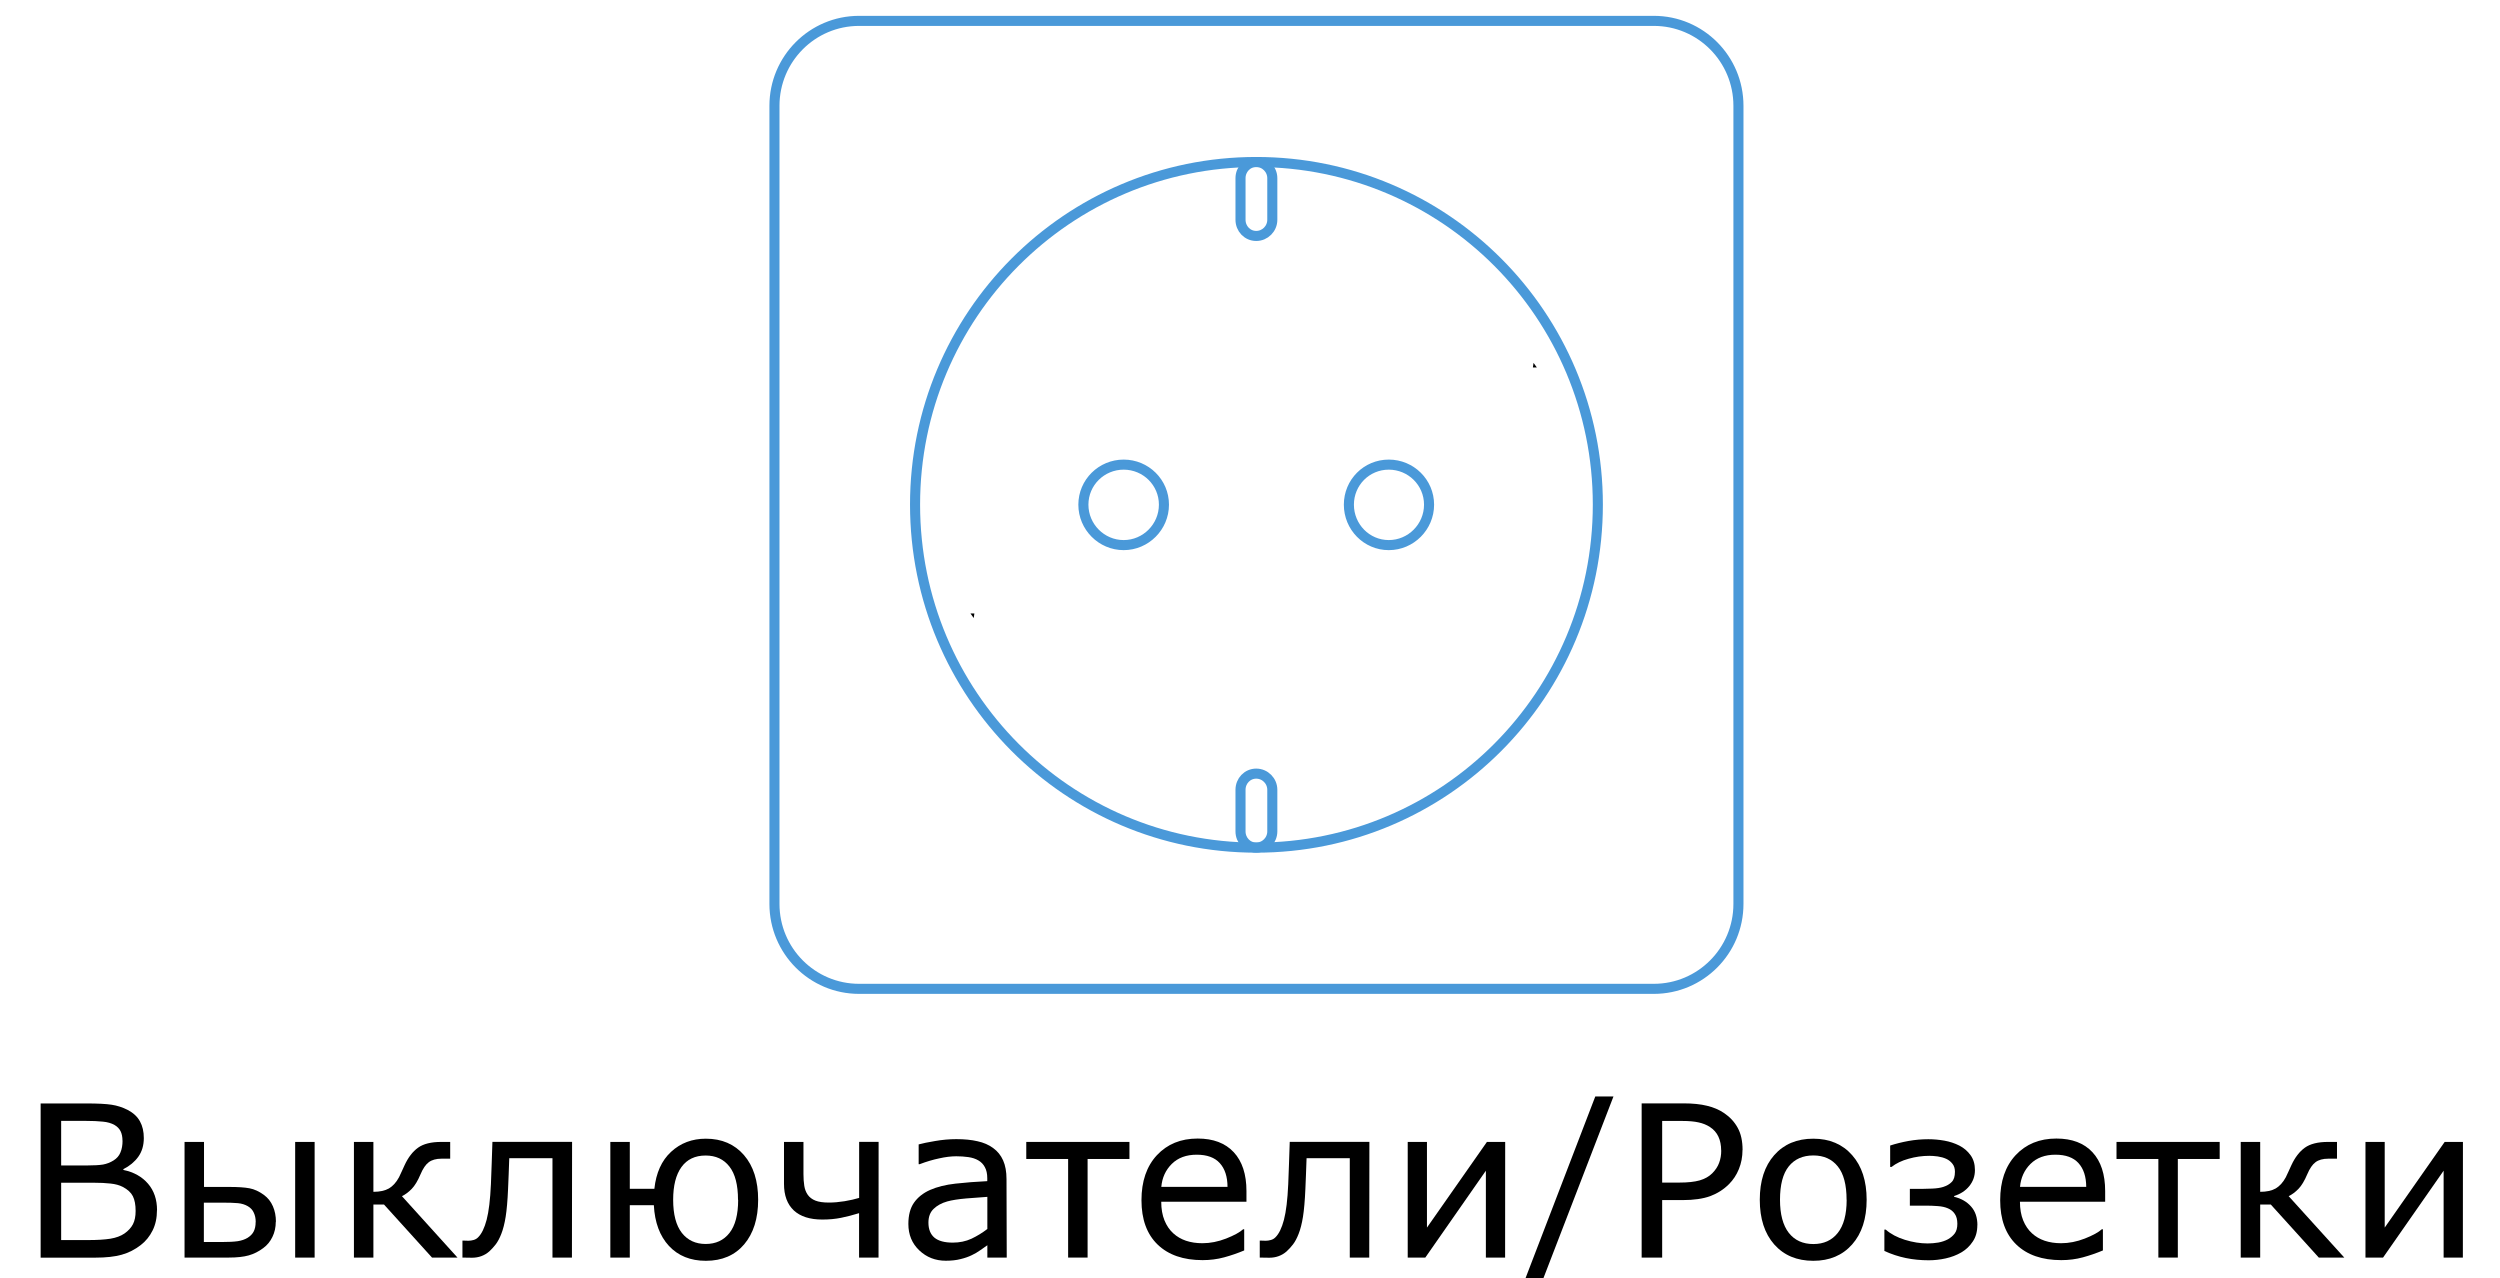
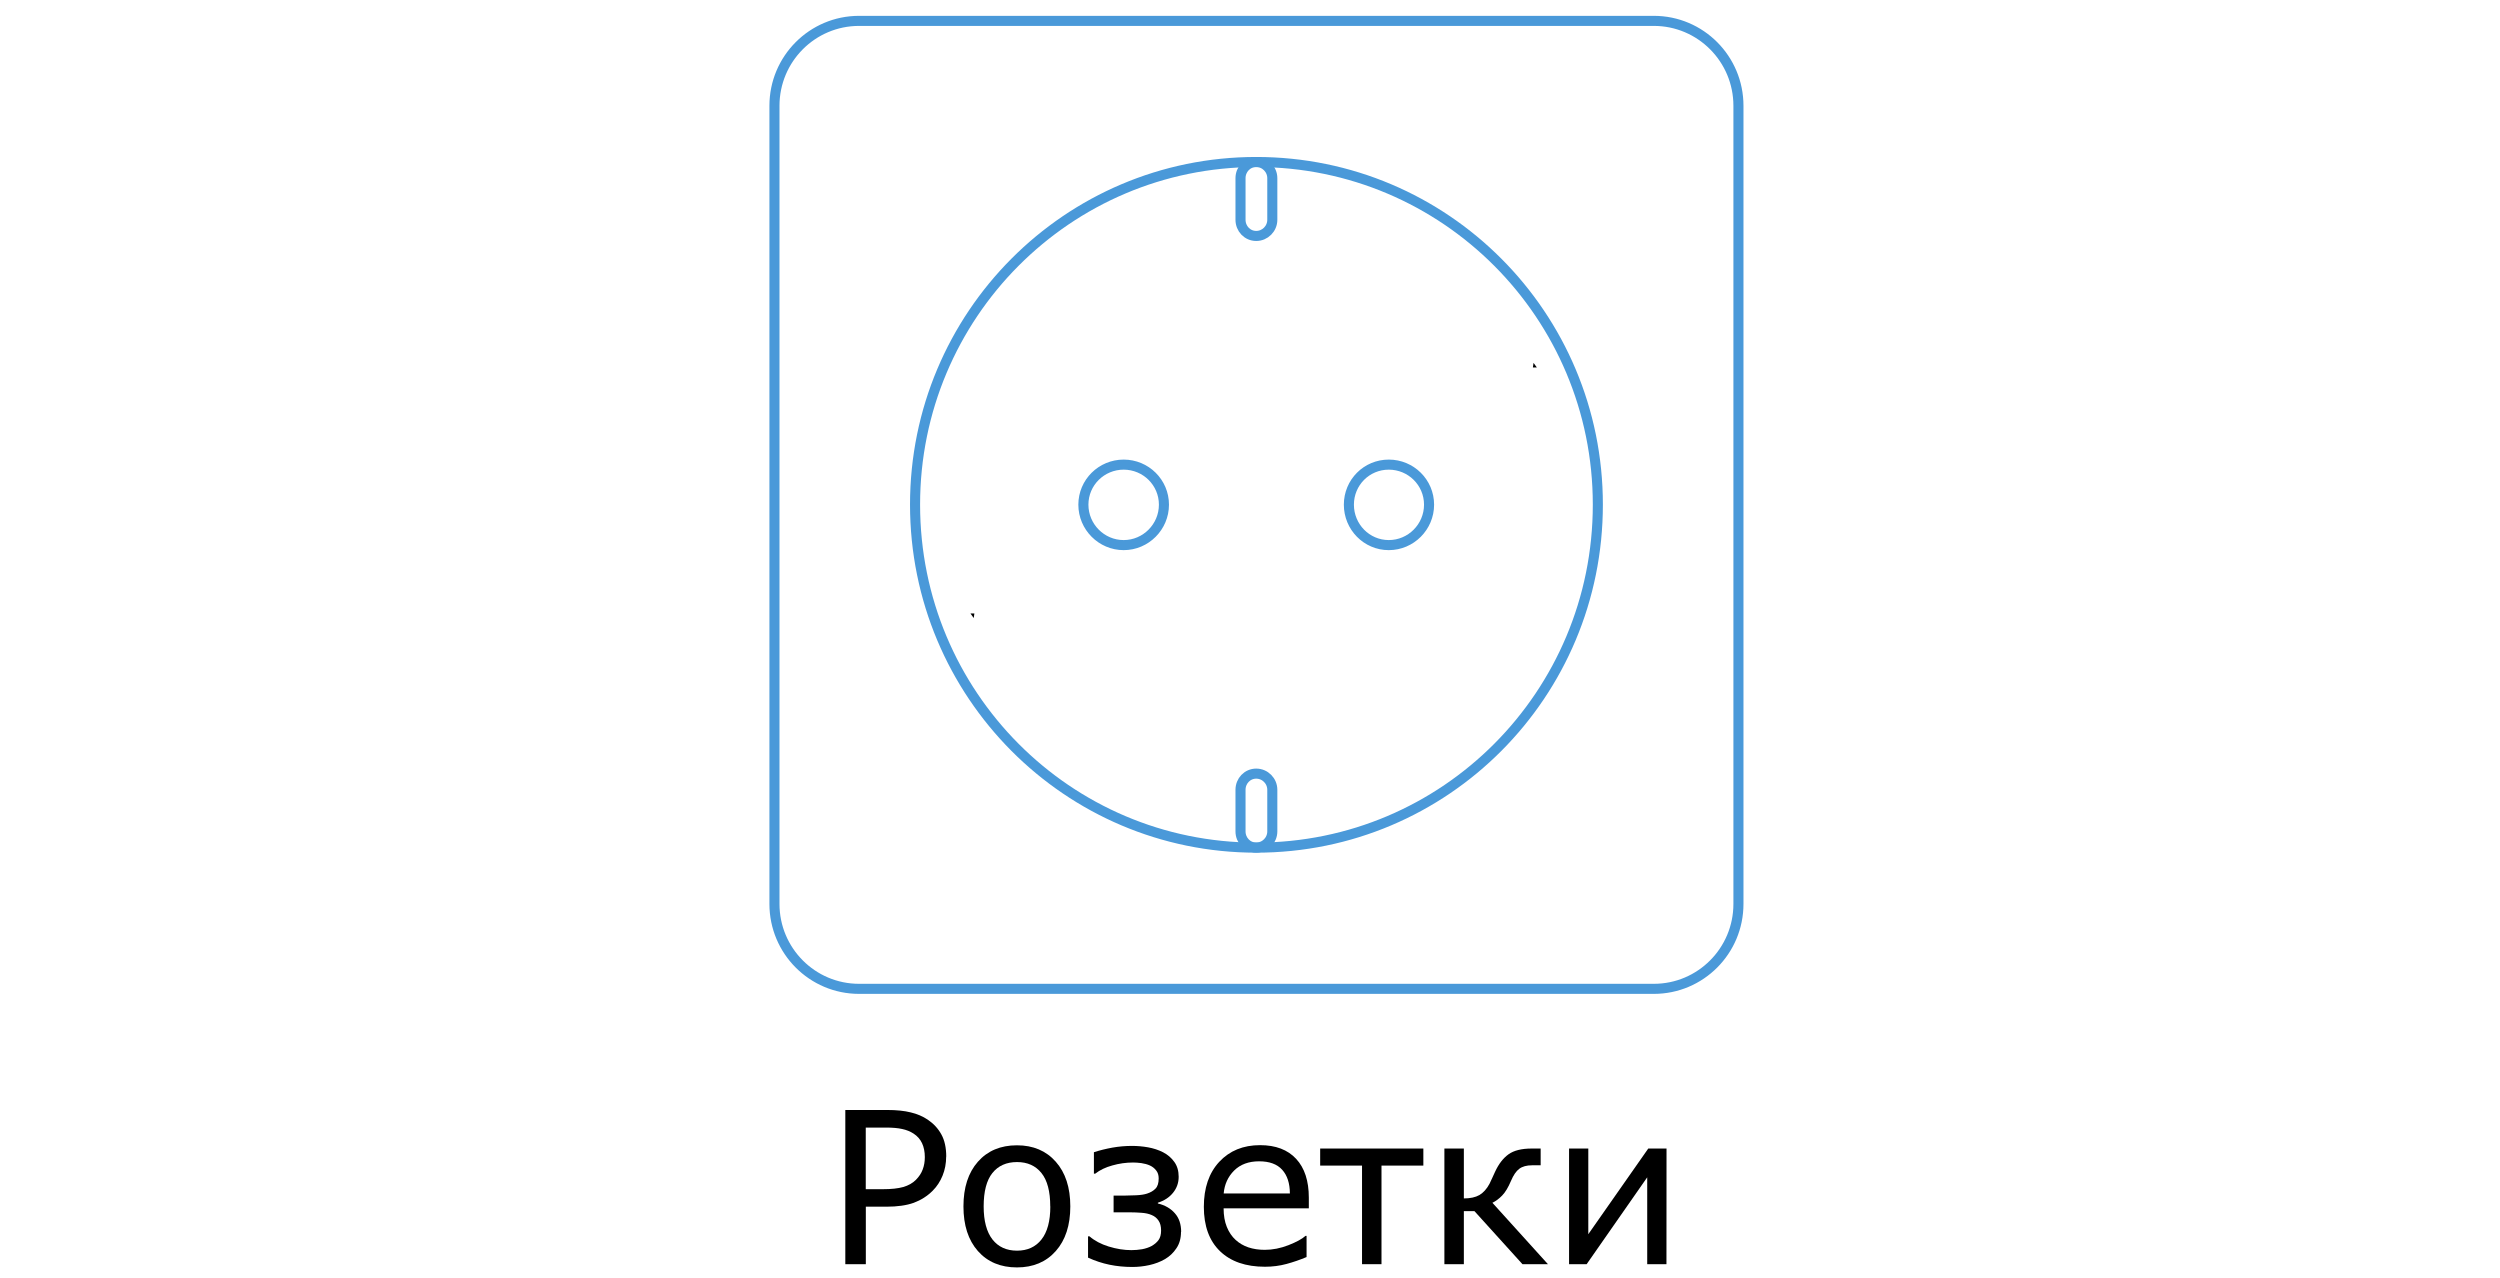
<svg xmlns="http://www.w3.org/2000/svg" width="33.268mm" height="17mm" viewBox="0 0 33.268 17" version="1.1" id="svg20953">
  <defs id="defs20947" />
  <g id="layer1" transform="translate(-45.28919,-133.1472)">
    <text xml:space="preserve" style="font-style:normal;font-weight:normal;font-size:4.233px;line-height:1.25;font-family:sans-serif;letter-spacing:0px;word-spacing:0px;fill:#000000;fill-opacity:1;stroke:none;stroke-width:0.265" x="70.046" y="142.47" id="text891">
      <tspan id="tspan889" x="70.046" y="146.332" style="stroke-width:0.265" />
    </text>
    <polygon transform="matrix(0.00613869,0,0,0.00613775,14.75302,108.4161)" style="clip-rule:evenodd;fill:#000000;fill-rule:evenodd;stroke-width:1.629;image-rendering:optimizeQuality;shape-rendering:geometricPrecision;text-rendering:geometricPrecision" id="polygon824" points="8298.74,4816.12 8297.33,4826 8305.8,4826 " class="fil1" />
    <polygon transform="matrix(0.00613869,0,0,0.00613775,14.75302,108.4161)" style="clip-rule:evenodd;fill:#000000;fill-rule:evenodd;stroke-width:1.629;image-rendering:optimizeQuality;shape-rendering:geometricPrecision;text-rendering:geometricPrecision" id="polygon826" points="7085.19,5369.28 7086.6,5359.4 7078.14,5359.4 " class="fil1" />
    <path id="path818" d="M 67.297,133.425 H 56.721 c -0.622,0 -1.126,0.506 -1.126,1.13 v 10.621 c 0,0.624 0.504,1.13 1.126,1.13 h 10.576 c 0.622,0 1.126,-0.506 1.126,-1.13 V 134.555 c 0,-0.624 -0.504,-1.13 -1.126,-1.13 z" style="fill:none;stroke:#4a99d9;stroke-width:0.134px;stroke-linecap:butt;stroke-linejoin:miter;stroke-miterlimit:4;stroke-dasharray:none;stroke-opacity:1" />
    <path id="path820-0" d="m 62.006,135.303 c -2.509,0 -4.54,2.04 -4.54,4.559 0,2.525 2.032,4.565 4.54,4.565 2.514,0 4.546,-2.04 4.546,-4.565 0,-2.519 -2.032,-4.559 -4.546,-4.559 z" style="fill:none;stroke:#4a99d9;stroke-width:0.134px;stroke-linecap:butt;stroke-linejoin:miter;stroke-miterlimit:4;stroke-dasharray:none;stroke-opacity:1" />
    <path id="path822-2" d="m 60.242,139.33 c -0.295,0 -0.536,0.237 -0.536,0.533 0,0.296 0.241,0.538 0.536,0.538 0.295,0 0.536,-0.242 0.536,-0.538 0,-0.296 -0.241,-0.533 -0.536,-0.533 z" style="fill:none;stroke:#4a99d9;stroke-width:0.134px;stroke-linecap:butt;stroke-linejoin:miter;stroke-miterlimit:4;stroke-dasharray:none;stroke-opacity:1" />
    <path id="path824" d="m 63.77,139.33 c -0.295,0 -0.531,0.237 -0.531,0.533 0,0.296 0.236,0.538 0.531,0.538 0.295,0 0.536,-0.242 0.536,-0.538 0,-0.296 -0.241,-0.533 -0.536,-0.533 z" style="fill:none;stroke:#4a99d9;stroke-width:0.134px;stroke-linecap:butt;stroke-linejoin:miter;stroke-miterlimit:4;stroke-dasharray:none;stroke-opacity:1" />
    <path id="path826" d="m 62.006,143.442 v 0 c 0.118,0 0.214,0.097 0.214,0.215 v 0.554 c 0,0.118 -0.096,0.215 -0.214,0.215 v 0 c -0.118,0 -0.209,-0.097 -0.209,-0.215 v -0.554 c 0,-0.118 0.091,-0.215 0.209,-0.215 z" style="fill:none;stroke:#4a99d9;stroke-width:0.134px;stroke-linecap:butt;stroke-linejoin:miter;stroke-miterlimit:4;stroke-dasharray:none;stroke-opacity:1" />
    <path id="path828" d="m 62.006,135.303 v 0 c 0.118,0 0.214,0.097 0.214,0.215 v 0.554 c 0,0.118 -0.096,0.215 -0.214,0.215 v 0 c -0.118,0 -0.209,-0.097 -0.209,-0.215 v -0.554 c 0,-0.118 0.091,-0.215 0.209,-0.215 z" style="fill:none;stroke:#4a99d9;stroke-width:0.134px;stroke-linecap:butt;stroke-linejoin:miter;stroke-miterlimit:4;stroke-dasharray:none;stroke-opacity:1" />
    <text xml:space="preserve" style="font-style:normal;font-weight:normal;font-size:6.35px;line-height:1.25;font-family:sans-serif;letter-spacing:0px;word-spacing:0px;fill:#000000;fill-opacity:1;stroke:none;stroke-width:0.265" x="69.878" y="142.467" id="text1433">
      <tspan id="tspan1431" x="69.878" y="148.26" style="stroke-width:0.265" />
    </text>
-     <g aria-label="Выключатели/Розетки" style="font-style:normal;font-variant:normal;font-weight:normal;font-stretch:normal;font-size:2.822px;line-height:1.25;font-family:sans-serif;-inkscape-font-specification:sans-serif;letter-spacing:0px;word-spacing:0px;fill:#000000;fill-opacity:1;stroke:none;stroke-width:0.265" id="text2979">
-       <path d="m 47.378,149.251 q 0,0.153 -0.058,0.27 -0.058,0.117 -0.156,0.193 -0.116,0.091 -0.255,0.13 -0.138,0.039 -0.351,0.039 h -0.728 v -2.052 h 0.608 q 0.225,0 0.336,0.017 0.112,0.017 0.214,0.069 0.113,0.059 0.164,0.153 0.051,0.092 0.051,0.222 0,0.146 -0.074,0.249 -0.074,0.102 -0.198,0.164 v 0.011 q 0.208,0.043 0.328,0.183 0.12,0.139 0.12,0.353 z m -0.459,-0.925 q 0,-0.074 -0.025,-0.125 -0.025,-0.051 -0.08,-0.083 -0.065,-0.037 -0.157,-0.045 -0.092,-0.01 -0.229,-0.01 H 46.103 v 0.593 h 0.353 q 0.128,0 0.204,-0.012 0.076,-0.014 0.141,-0.055 0.065,-0.041 0.091,-0.106 0.028,-0.066 0.028,-0.156 z m 0.175,0.936 q 0,-0.124 -0.037,-0.197 -0.037,-0.073 -0.135,-0.124 -0.066,-0.034 -0.161,-0.044 -0.094,-0.011 -0.229,-0.011 h -0.429 v 0.763 h 0.361 q 0.179,0 0.294,-0.018 0.114,-0.019 0.187,-0.069 0.077,-0.054 0.113,-0.123 0.036,-0.069 0.036,-0.178 z" style="font-style:normal;font-variant:normal;font-weight:normal;font-stretch:normal;font-size:2.822px;font-family:sans-serif;-inkscape-font-specification:sans-serif;stroke-width:0.265" id="path2981" />
-       <path d="m 48.692,149.409 q 0,-0.07 -0.025,-0.123 -0.023,-0.054 -0.079,-0.087 -0.058,-0.034 -0.132,-0.041 -0.073,-0.007 -0.211,-0.007 h -0.243 v 0.524 h 0.237 q 0.138,0 0.214,-0.011 0.076,-0.012 0.131,-0.045 0.057,-0.036 0.081,-0.084 0.026,-0.05 0.026,-0.125 z m 0.267,-0.004 q 0,0.112 -0.045,0.203 -0.044,0.091 -0.121,0.147 -0.091,0.069 -0.194,0.098 -0.103,0.029 -0.266,0.029 h -0.588 v -1.539 h 0.259 v 0.599 h 0.336 q 0.174,0 0.269,0.018 0.096,0.018 0.192,0.088 0.08,0.059 0.12,0.152 0.04,0.092 0.04,0.205 z m 0.258,-1.062 h 0.259 v 1.539 h -0.259 z" style="font-style:normal;font-variant:normal;font-weight:normal;font-stretch:normal;font-size:2.822px;font-family:sans-serif;-inkscape-font-specification:sans-serif;stroke-width:0.265" id="path2983" />
-       <path d="m 51.377,149.882 h -0.339 l -0.639,-0.706 h -0.141 v 0.706 h -0.259 v -1.539 h 0.259 v 0.664 q 0.128,0 0.207,-0.045 0.079,-0.047 0.134,-0.149 0.019,-0.037 0.037,-0.079 0.019,-0.043 0.037,-0.081 0.072,-0.156 0.179,-0.233 0.107,-0.077 0.309,-0.077 h 0.119 v 0.223 h -0.114 q -0.109,0 -0.171,0.047 -0.061,0.045 -0.11,0.161 -0.055,0.13 -0.117,0.194 -0.061,0.063 -0.13,0.097 z" style="font-style:normal;font-variant:normal;font-weight:normal;font-stretch:normal;font-size:2.822px;font-family:sans-serif;-inkscape-font-specification:sans-serif;stroke-width:0.265" id="path2985" />
-       <path d="m 52.9,149.882 h -0.259 v -1.322 h -0.575 q -0.004,0.114 -0.008,0.22 -0.004,0.106 -0.008,0.192 -0.01,0.23 -0.032,0.368 -0.022,0.136 -0.058,0.227 -0.033,0.085 -0.074,0.139 -0.04,0.052 -0.087,0.095 -0.047,0.041 -0.105,0.062 -0.057,0.021 -0.124,0.021 -0.023,0 -0.069,-0.001 -0.044,-0.001 -0.058,-0.001 v -0.226 h 0.014 q 0.011,0 0.032,0.001 0.021,0.001 0.034,0.001 0.033,0 0.068,-0.01 0.036,-0.01 0.061,-0.036 0.07,-0.069 0.113,-0.233 0.043,-0.164 0.057,-0.474 0.005,-0.113 0.01,-0.267 0.005,-0.156 0.01,-0.296 h 1.06 z" style="font-style:normal;font-variant:normal;font-weight:normal;font-stretch:normal;font-size:2.822px;font-family:sans-serif;-inkscape-font-specification:sans-serif;stroke-width:0.265" id="path2987" />
-       <path d="m 55.11,149.113 q 0,-0.296 -0.114,-0.442 -0.114,-0.147 -0.317,-0.147 -0.211,0 -0.322,0.154 -0.11,0.153 -0.11,0.435 0,0.292 0.116,0.441 0.116,0.147 0.317,0.147 0.201,0 0.316,-0.146 0.116,-0.147 0.116,-0.442 z m -1.12,0.072 h -0.32 v 0.697 h -0.259 v -1.539 h 0.259 v 0.624 h 0.327 q 0.034,-0.318 0.222,-0.492 0.189,-0.175 0.463,-0.175 0.318,0 0.507,0.218 0.189,0.218 0.189,0.595 0,0.373 -0.186,0.593 -0.186,0.219 -0.51,0.219 -0.306,0 -0.491,-0.198 -0.183,-0.198 -0.201,-0.542 z" style="font-style:normal;font-variant:normal;font-weight:normal;font-stretch:normal;font-size:2.822px;font-family:sans-serif;-inkscape-font-specification:sans-serif;stroke-width:0.265" id="path2989" />
-       <path d="m 56.98,149.882 h -0.259 v -0.591 q -0.125,0.039 -0.24,0.062 -0.114,0.023 -0.249,0.023 -0.248,0 -0.379,-0.121 -0.131,-0.123 -0.131,-0.353 v -0.559 h 0.259 v 0.427 q 0,0.088 0.011,0.158 0.011,0.069 0.047,0.12 0.036,0.05 0.101,0.076 0.065,0.026 0.181,0.026 0.095,0 0.207,-0.018 0.112,-0.019 0.194,-0.044 v -0.746 h 0.259 z" style="font-style:normal;font-variant:normal;font-weight:normal;font-stretch:normal;font-size:2.822px;font-family:sans-serif;-inkscape-font-specification:sans-serif;stroke-width:0.265" id="path2991" />
-       <path d="m 58.686,149.882 h -0.258 v -0.164 q -0.034,0.023 -0.094,0.066 -0.058,0.041 -0.113,0.066 -0.065,0.032 -0.149,0.052 -0.084,0.022 -0.197,0.022 -0.208,0 -0.353,-0.138 -0.145,-0.138 -0.145,-0.351 0,-0.175 0.074,-0.282 0.076,-0.109 0.215,-0.171 0.141,-0.062 0.338,-0.084 0.197,-0.022 0.423,-0.033 v -0.04 q 0,-0.088 -0.032,-0.146 -0.03,-0.058 -0.088,-0.091 -0.055,-0.032 -0.132,-0.043 -0.077,-0.011 -0.161,-0.011 -0.102,0 -0.227,0.028 -0.125,0.026 -0.259,0.077 h -0.014 v -0.263 q 0.076,-0.021 0.219,-0.045 0.143,-0.025 0.282,-0.025 0.163,0 0.282,0.028 0.121,0.026 0.209,0.091 0.087,0.063 0.132,0.164 0.045,0.101 0.045,0.249 z m -0.258,-0.379 v -0.429 q -0.119,0.007 -0.28,0.021 -0.16,0.014 -0.254,0.04 -0.112,0.032 -0.181,0.099 -0.069,0.066 -0.069,0.183 0,0.132 0.08,0.2 0.08,0.066 0.244,0.066 0.136,0 0.249,-0.052 0.113,-0.054 0.209,-0.128 z" style="font-style:normal;font-variant:normal;font-weight:normal;font-stretch:normal;font-size:2.822px;font-family:sans-serif;-inkscape-font-specification:sans-serif;stroke-width:0.265" id="path2993" />
-       <path d="m 60.319,148.57 h -0.557 v 1.312 h -0.259 v -1.312 h -0.557 v -0.227 h 1.373 z" style="font-style:normal;font-variant:normal;font-weight:normal;font-stretch:normal;font-size:2.822px;font-family:sans-serif;-inkscape-font-specification:sans-serif;stroke-width:0.265" id="path2995" />
-       <path d="M 61.876,149.139 H 60.742 q 0,0.142 0.043,0.248 0.043,0.105 0.117,0.172 0.072,0.066 0.169,0.099 0.099,0.033 0.218,0.033 0.157,0 0.316,-0.062 0.16,-0.063 0.227,-0.124 h 0.014 v 0.282 q -0.131,0.055 -0.267,0.092 -0.136,0.037 -0.287,0.037 -0.383,0 -0.598,-0.207 -0.215,-0.208 -0.215,-0.59 0,-0.378 0.205,-0.599 0.207,-0.222 0.543,-0.222 0.311,0 0.48,0.182 0.169,0.182 0.169,0.517 z m -0.252,-0.198 q -0.001,-0.204 -0.103,-0.316 -0.101,-0.112 -0.307,-0.112 -0.208,0 -0.332,0.123 -0.123,0.123 -0.139,0.305 z" style="font-style:normal;font-variant:normal;font-weight:normal;font-stretch:normal;font-size:2.822px;font-family:sans-serif;-inkscape-font-specification:sans-serif;stroke-width:0.265" id="path2997" />
-       <path d="m 63.51,149.882 h -0.259 v -1.322 h -0.575 q -0.004,0.114 -0.008,0.22 -0.004,0.106 -0.008,0.192 -0.01,0.23 -0.032,0.368 -0.022,0.136 -0.058,0.227 -0.033,0.085 -0.074,0.139 -0.04,0.052 -0.087,0.095 -0.047,0.041 -0.105,0.062 -0.057,0.021 -0.124,0.021 -0.023,0 -0.069,-0.001 -0.044,-0.001 -0.058,-0.001 v -0.226 h 0.014 q 0.011,0 0.032,0.001 0.021,0.001 0.034,0.001 0.033,0 0.068,-0.01 0.036,-0.01 0.061,-0.036 0.07,-0.069 0.113,-0.233 0.043,-0.164 0.057,-0.474 0.005,-0.113 0.01,-0.267 0.005,-0.156 0.01,-0.296 h 1.06 z" style="font-style:normal;font-variant:normal;font-weight:normal;font-stretch:normal;font-size:2.822px;font-family:sans-serif;-inkscape-font-specification:sans-serif;stroke-width:0.265" id="path2999" />
-       <path d="m 65.318,149.882 h -0.256 v -1.156 l -0.806,1.156 H 64.022 v -1.539 h 0.256 v 1.14 l 0.798,-1.14 h 0.243 z" style="font-style:normal;font-variant:normal;font-weight:normal;font-stretch:normal;font-size:2.822px;font-family:sans-serif;-inkscape-font-specification:sans-serif;stroke-width:0.265" id="path3001" />
-       <path d="m 66.76,147.738 -0.988,2.563 h -0.238 l 0.984,-2.563 z" style="font-style:normal;font-variant:normal;font-weight:normal;font-stretch:normal;font-size:2.822px;font-family:sans-serif;-inkscape-font-specification:sans-serif;stroke-width:0.265" id="path3003" />
-       <path d="m 68.477,148.45 q 0,0.136 -0.048,0.254 -0.047,0.116 -0.132,0.201 -0.106,0.106 -0.251,0.16 -0.145,0.052 -0.365,0.052 H 67.408 v 0.765 h -0.273 v -2.052 h 0.557 q 0.185,0 0.313,0.032 0.128,0.03 0.227,0.097 0.117,0.079 0.181,0.196 0.065,0.117 0.065,0.296 z m -0.284,0.007 q 0,-0.106 -0.037,-0.185 -0.037,-0.079 -0.113,-0.128 -0.066,-0.043 -0.152,-0.061 -0.084,-0.019 -0.214,-0.019 H 67.408 v 0.82 h 0.23 q 0.165,0 0.269,-0.029 0.103,-0.03 0.168,-0.095 0.065,-0.066 0.091,-0.139 0.028,-0.073 0.028,-0.164 z" style="font-style:normal;font-variant:normal;font-weight:normal;font-stretch:normal;font-size:2.822px;font-family:sans-serif;-inkscape-font-specification:sans-serif;stroke-width:0.265" id="path3005" />
-       <path d="m 70.129,149.113 q 0,0.376 -0.193,0.594 -0.193,0.218 -0.517,0.218 -0.327,0 -0.52,-0.218 -0.192,-0.218 -0.192,-0.594 0,-0.376 0.192,-0.594 0.193,-0.219 0.52,-0.219 0.324,0 0.517,0.219 0.193,0.218 0.193,0.594 z m -0.267,0 q 0,-0.299 -0.117,-0.444 -0.117,-0.146 -0.325,-0.146 -0.211,0 -0.328,0.146 -0.116,0.145 -0.116,0.444 0,0.289 0.117,0.44 0.117,0.149 0.327,0.149 0.207,0 0.324,-0.147 0.119,-0.149 0.119,-0.441 z" style="font-style:normal;font-variant:normal;font-weight:normal;font-stretch:normal;font-size:2.822px;font-family:sans-serif;-inkscape-font-specification:sans-serif;stroke-width:0.265" id="path3007" />
-       <path d="m 71.602,149.45 q 0,0.13 -0.061,0.219 -0.059,0.09 -0.153,0.145 -0.094,0.054 -0.207,0.079 -0.113,0.025 -0.226,0.025 -0.16,0 -0.305,-0.03 -0.145,-0.03 -0.285,-0.094 v -0.284 h 0.018 q 0.101,0.088 0.256,0.136 0.156,0.048 0.302,0.048 0.069,0 0.142,-0.012 0.073,-0.014 0.127,-0.043 0.058,-0.033 0.092,-0.079 0.034,-0.047 0.034,-0.127 0,-0.083 -0.034,-0.132 -0.033,-0.05 -0.091,-0.074 -0.057,-0.025 -0.136,-0.03 -0.08,-0.006 -0.146,-0.006 h -0.225 v -0.223 h 0.156 q 0.055,0 0.143,-0.004 0.09,-0.004 0.145,-0.022 0.072,-0.023 0.113,-0.066 0.043,-0.043 0.043,-0.136 0,-0.065 -0.033,-0.106 -0.033,-0.043 -0.083,-0.066 -0.051,-0.023 -0.114,-0.032 -0.062,-0.008 -0.11,-0.008 -0.141,0 -0.277,0.039 -0.135,0.037 -0.227,0.109 h -0.018 v -0.285 q 0.114,-0.037 0.245,-0.061 0.131,-0.023 0.262,-0.023 0.107,0 0.214,0.019 0.107,0.019 0.2,0.066 0.091,0.047 0.149,0.128 0.058,0.08 0.058,0.198 0,0.121 -0.076,0.214 -0.074,0.091 -0.201,0.131 v 0.01 q 0.142,0.034 0.226,0.13 0.084,0.094 0.084,0.249 z" style="font-style:normal;font-variant:normal;font-weight:normal;font-stretch:normal;font-size:2.822px;font-family:sans-serif;-inkscape-font-specification:sans-serif;stroke-width:0.265" id="path3009" />
-       <path d="m 73.303,149.139 h -1.134 q 0,0.142 0.043,0.248 0.043,0.105 0.117,0.172 0.072,0.066 0.169,0.099 0.099,0.033 0.218,0.033 0.157,0 0.316,-0.062 0.16,-0.063 0.227,-0.124 h 0.014 v 0.282 q -0.131,0.055 -0.267,0.092 -0.136,0.037 -0.287,0.037 -0.383,0 -0.598,-0.207 -0.215,-0.208 -0.215,-0.59 0,-0.378 0.205,-0.599 0.207,-0.222 0.543,-0.222 0.311,0 0.48,0.182 0.169,0.182 0.169,0.517 z m -0.252,-0.198 q -0.001,-0.204 -0.103,-0.316 -0.101,-0.112 -0.307,-0.112 -0.208,0 -0.332,0.123 -0.123,0.123 -0.139,0.305 z" style="font-style:normal;font-variant:normal;font-weight:normal;font-stretch:normal;font-size:2.822px;font-family:sans-serif;-inkscape-font-specification:sans-serif;stroke-width:0.265" id="path3011" />
-       <path d="M 74.827,148.57 H 74.27 v 1.312 h -0.259 v -1.312 h -0.557 v -0.227 h 1.373 z" style="font-style:normal;font-variant:normal;font-weight:normal;font-stretch:normal;font-size:2.822px;font-family:sans-serif;-inkscape-font-specification:sans-serif;stroke-width:0.265" id="path3013" />
-       <path d="m 76.485,149.882 h -0.339 l -0.639,-0.706 h -0.141 v 0.706 H 75.107 v -1.539 h 0.259 v 0.664 q 0.128,0 0.207,-0.045 0.079,-0.047 0.134,-0.149 0.019,-0.037 0.037,-0.079 0.019,-0.043 0.037,-0.081 0.072,-0.156 0.179,-0.233 0.107,-0.077 0.309,-0.077 h 0.119 v 0.223 H 76.273 q -0.109,0 -0.171,0.047 -0.061,0.045 -0.11,0.161 -0.055,0.13 -0.117,0.194 -0.061,0.063 -0.13,0.097 z" style="font-style:normal;font-variant:normal;font-weight:normal;font-stretch:normal;font-size:2.822px;font-family:sans-serif;-inkscape-font-specification:sans-serif;stroke-width:0.265" id="path3015" />
-       <path d="m 78.063,149.882 h -0.256 v -1.156 l -0.806,1.156 h -0.234 v -1.539 h 0.256 v 1.14 l 0.798,-1.14 h 0.243 z" style="font-style:normal;font-variant:normal;font-weight:normal;font-stretch:normal;font-size:2.822px;font-family:sans-serif;-inkscape-font-specification:sans-serif;stroke-width:0.265" id="path3017" />
+     <g aria-label="Розетки" style="font-style:normal;font-variant:normal;font-weight:normal;font-stretch:normal;font-size:2.822px;line-height:1.25;font-family:sans-serif;-inkscape-font-specification:sans-serif;letter-spacing:0px;word-spacing:0px;fill:#000000;fill-opacity:1;stroke:none;stroke-width:0.265" id="text2979">
+       <path d="m 57.88,148.538 q 0,0.136 -0.048,0.254 -0.047,0.116 -0.132,0.201 -0.106,0.106 -0.251,0.16 -0.145,0.052 -0.365,0.052 h -0.273 v 0.765 h -0.273 v -2.052 h 0.557 q 0.185,0 0.313,0.032 0.128,0.03 0.227,0.097 0.117,0.079 0.181,0.196 0.065,0.117 0.065,0.296 z m -0.284,0.007 q 0,-0.106 -0.037,-0.185 -0.037,-0.079 -0.113,-0.128 -0.066,-0.043 -0.152,-0.061 -0.084,-0.019 -0.214,-0.019 h -0.27 v 0.82 h 0.23 q 0.165,0 0.269,-0.029 0.103,-0.03 0.168,-0.095 0.065,-0.066 0.091,-0.139 0.028,-0.073 0.028,-0.164 z" style="font-style:normal;font-variant:normal;font-weight:normal;font-stretch:normal;font-size:2.822px;font-family:sans-serif;-inkscape-font-specification:sans-serif;stroke-width:0.265" id="path3020" />
+       <path d="m 59.532,149.201 q 0,0.376 -0.193,0.594 -0.193,0.218 -0.517,0.218 -0.327,0 -0.52,-0.218 -0.192,-0.218 -0.192,-0.594 0,-0.376 0.192,-0.594 0.193,-0.219 0.52,-0.219 0.324,0 0.517,0.219 0.193,0.218 0.193,0.594 z m -0.267,0 q 0,-0.299 -0.117,-0.444 -0.117,-0.146 -0.325,-0.146 -0.211,0 -0.328,0.146 -0.116,0.145 -0.116,0.444 0,0.289 0.117,0.44 0.117,0.149 0.327,0.149 0.207,0 0.324,-0.147 0.119,-0.149 0.119,-0.441 z" style="font-style:normal;font-variant:normal;font-weight:normal;font-stretch:normal;font-size:2.822px;font-family:sans-serif;-inkscape-font-specification:sans-serif;stroke-width:0.265" id="path3022" />
+       <path d="m 61.005,149.539 q 0,0.13 -0.061,0.219 -0.059,0.09 -0.153,0.145 -0.094,0.054 -0.207,0.079 -0.113,0.025 -0.226,0.025 -0.16,0 -0.305,-0.03 -0.145,-0.03 -0.285,-0.094 v -0.284 H 59.787 q 0.101,0.088 0.256,0.136 0.156,0.048 0.302,0.048 0.069,0 0.142,-0.012 0.073,-0.014 0.127,-0.043 0.058,-0.033 0.092,-0.079 0.034,-0.047 0.034,-0.127 0,-0.083 -0.034,-0.132 -0.033,-0.05 -0.091,-0.074 -0.057,-0.025 -0.136,-0.03 -0.08,-0.006 -0.146,-0.006 h -0.225 v -0.223 h 0.156 q 0.055,0 0.143,-0.004 0.09,-0.004 0.145,-0.022 0.072,-0.023 0.113,-0.066 0.043,-0.043 0.043,-0.136 0,-0.065 -0.033,-0.106 -0.033,-0.043 -0.083,-0.066 -0.051,-0.023 -0.114,-0.032 -0.062,-0.008 -0.11,-0.008 -0.141,0 -0.277,0.039 -0.135,0.037 -0.227,0.109 h -0.018 v -0.285 q 0.114,-0.037 0.245,-0.061 0.131,-0.023 0.262,-0.023 0.107,0 0.214,0.019 0.107,0.019 0.2,0.066 0.091,0.047 0.149,0.128 0.058,0.08 0.058,0.198 0,0.121 -0.076,0.214 -0.074,0.091 -0.201,0.131 v 0.01 q 0.142,0.034 0.226,0.13 0.084,0.094 0.084,0.249 z" style="font-style:normal;font-variant:normal;font-weight:normal;font-stretch:normal;font-size:2.822px;font-family:sans-serif;-inkscape-font-specification:sans-serif;stroke-width:0.265" id="path3024" />
+       <path d="m 62.706,149.227 h -1.134 q 0,0.142 0.043,0.248 0.043,0.105 0.117,0.172 0.072,0.066 0.169,0.099 0.099,0.033 0.218,0.033 0.157,0 0.316,-0.062 0.16,-0.063 0.227,-0.124 h 0.014 v 0.282 q -0.131,0.055 -0.267,0.092 -0.136,0.037 -0.287,0.037 -0.383,0 -0.598,-0.207 -0.215,-0.208 -0.215,-0.59 0,-0.378 0.205,-0.599 0.207,-0.222 0.543,-0.222 0.311,0 0.48,0.182 0.169,0.182 0.169,0.517 z m -0.252,-0.198 q -0.001,-0.204 -0.103,-0.316 -0.101,-0.112 -0.307,-0.112 -0.208,0 -0.332,0.123 -0.123,0.123 -0.139,0.305 z" style="font-style:normal;font-variant:normal;font-weight:normal;font-stretch:normal;font-size:2.822px;font-family:sans-serif;-inkscape-font-specification:sans-serif;stroke-width:0.265" id="path3026" />
+       <path d="m 64.23,148.658 h -0.557 v 1.312 h -0.259 v -1.312 h -0.557 v -0.227 h 1.373 z" style="font-style:normal;font-variant:normal;font-weight:normal;font-stretch:normal;font-size:2.822px;font-family:sans-serif;-inkscape-font-specification:sans-serif;stroke-width:0.265" id="path3028" />
+       <path d="m 65.888,149.97 h -0.339 l -0.639,-0.706 h -0.141 v 0.706 h -0.259 v -1.539 h 0.259 v 0.664 q 0.128,0 0.207,-0.045 0.079,-0.047 0.134,-0.149 0.019,-0.037 0.037,-0.079 0.019,-0.043 0.037,-0.081 0.072,-0.156 0.179,-0.233 0.107,-0.077 0.309,-0.077 h 0.119 v 0.223 h -0.114 q -0.109,0 -0.171,0.047 -0.061,0.045 -0.11,0.161 -0.055,0.13 -0.117,0.194 -0.061,0.063 -0.13,0.097 z" style="font-style:normal;font-variant:normal;font-weight:normal;font-stretch:normal;font-size:2.822px;font-family:sans-serif;-inkscape-font-specification:sans-serif;stroke-width:0.265" id="path3030" />
+       <path d="m 67.465,149.97 h -0.256 v -1.156 l -0.806,1.156 h -0.234 v -1.539 h 0.256 v 1.14 l 0.798,-1.14 h 0.243 z" style="font-style:normal;font-variant:normal;font-weight:normal;font-stretch:normal;font-size:2.822px;font-family:sans-serif;-inkscape-font-specification:sans-serif;stroke-width:0.265" id="path3032" />
    </g>
  </g>
</svg>
